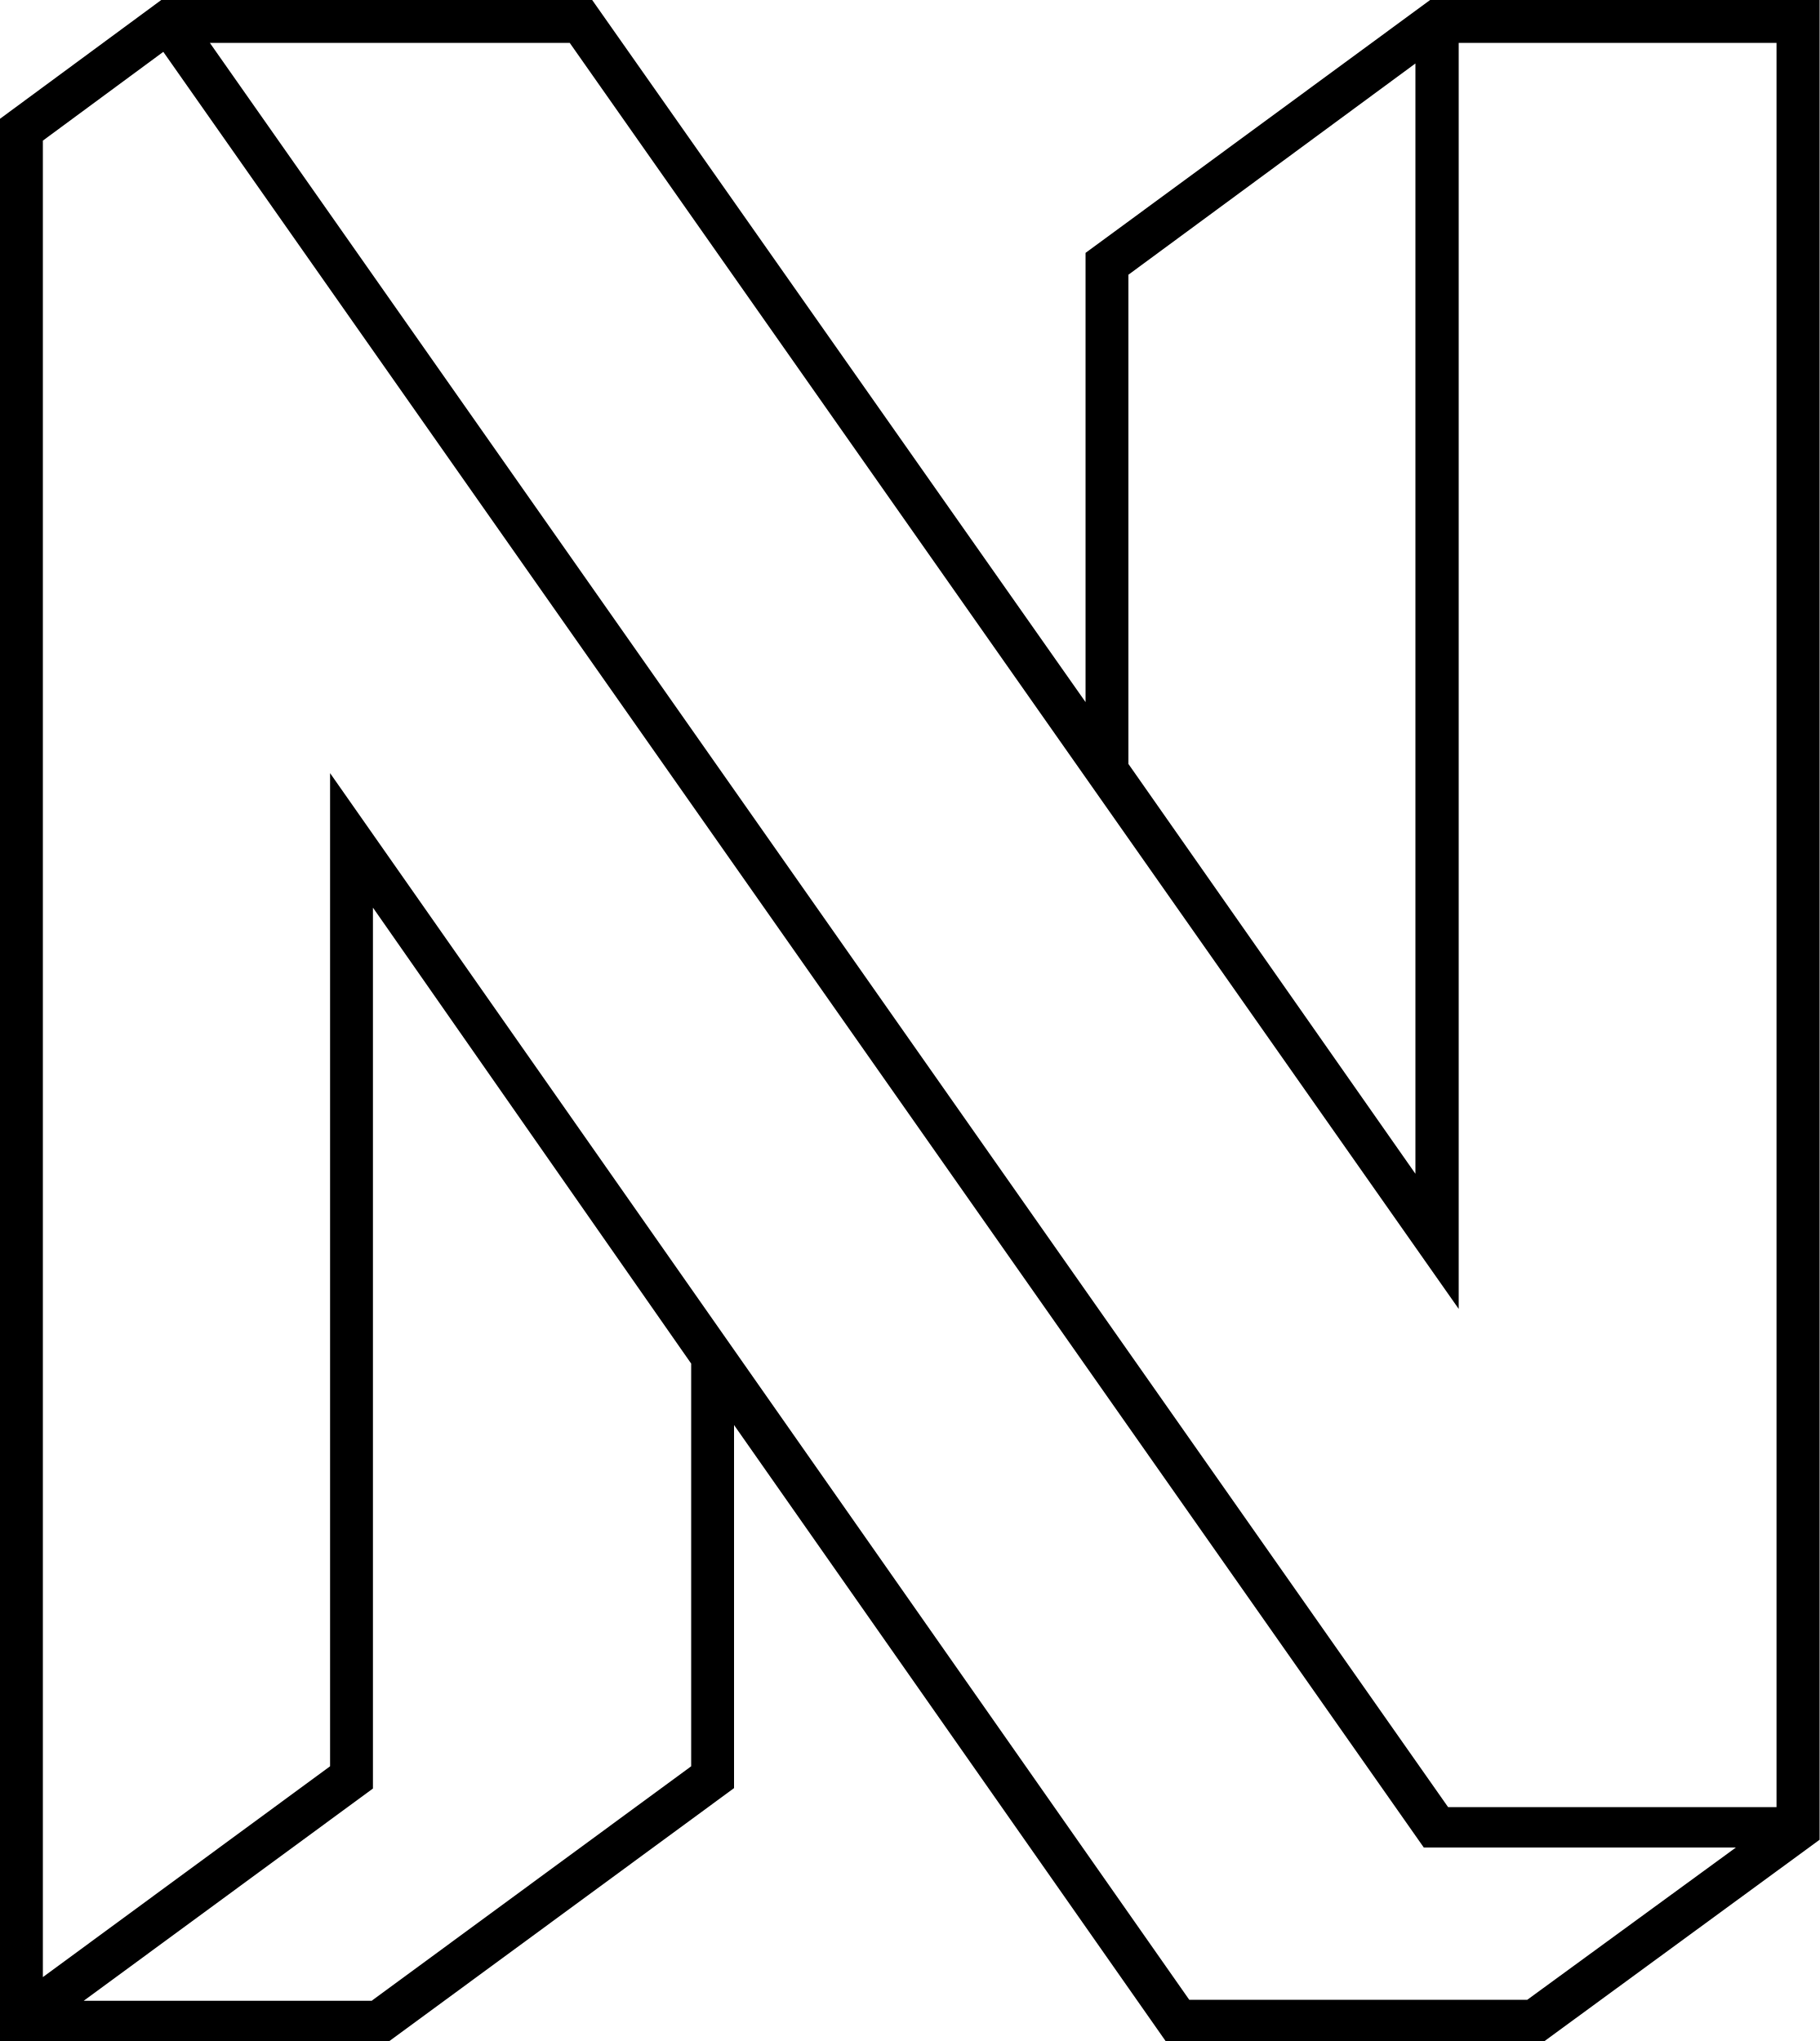
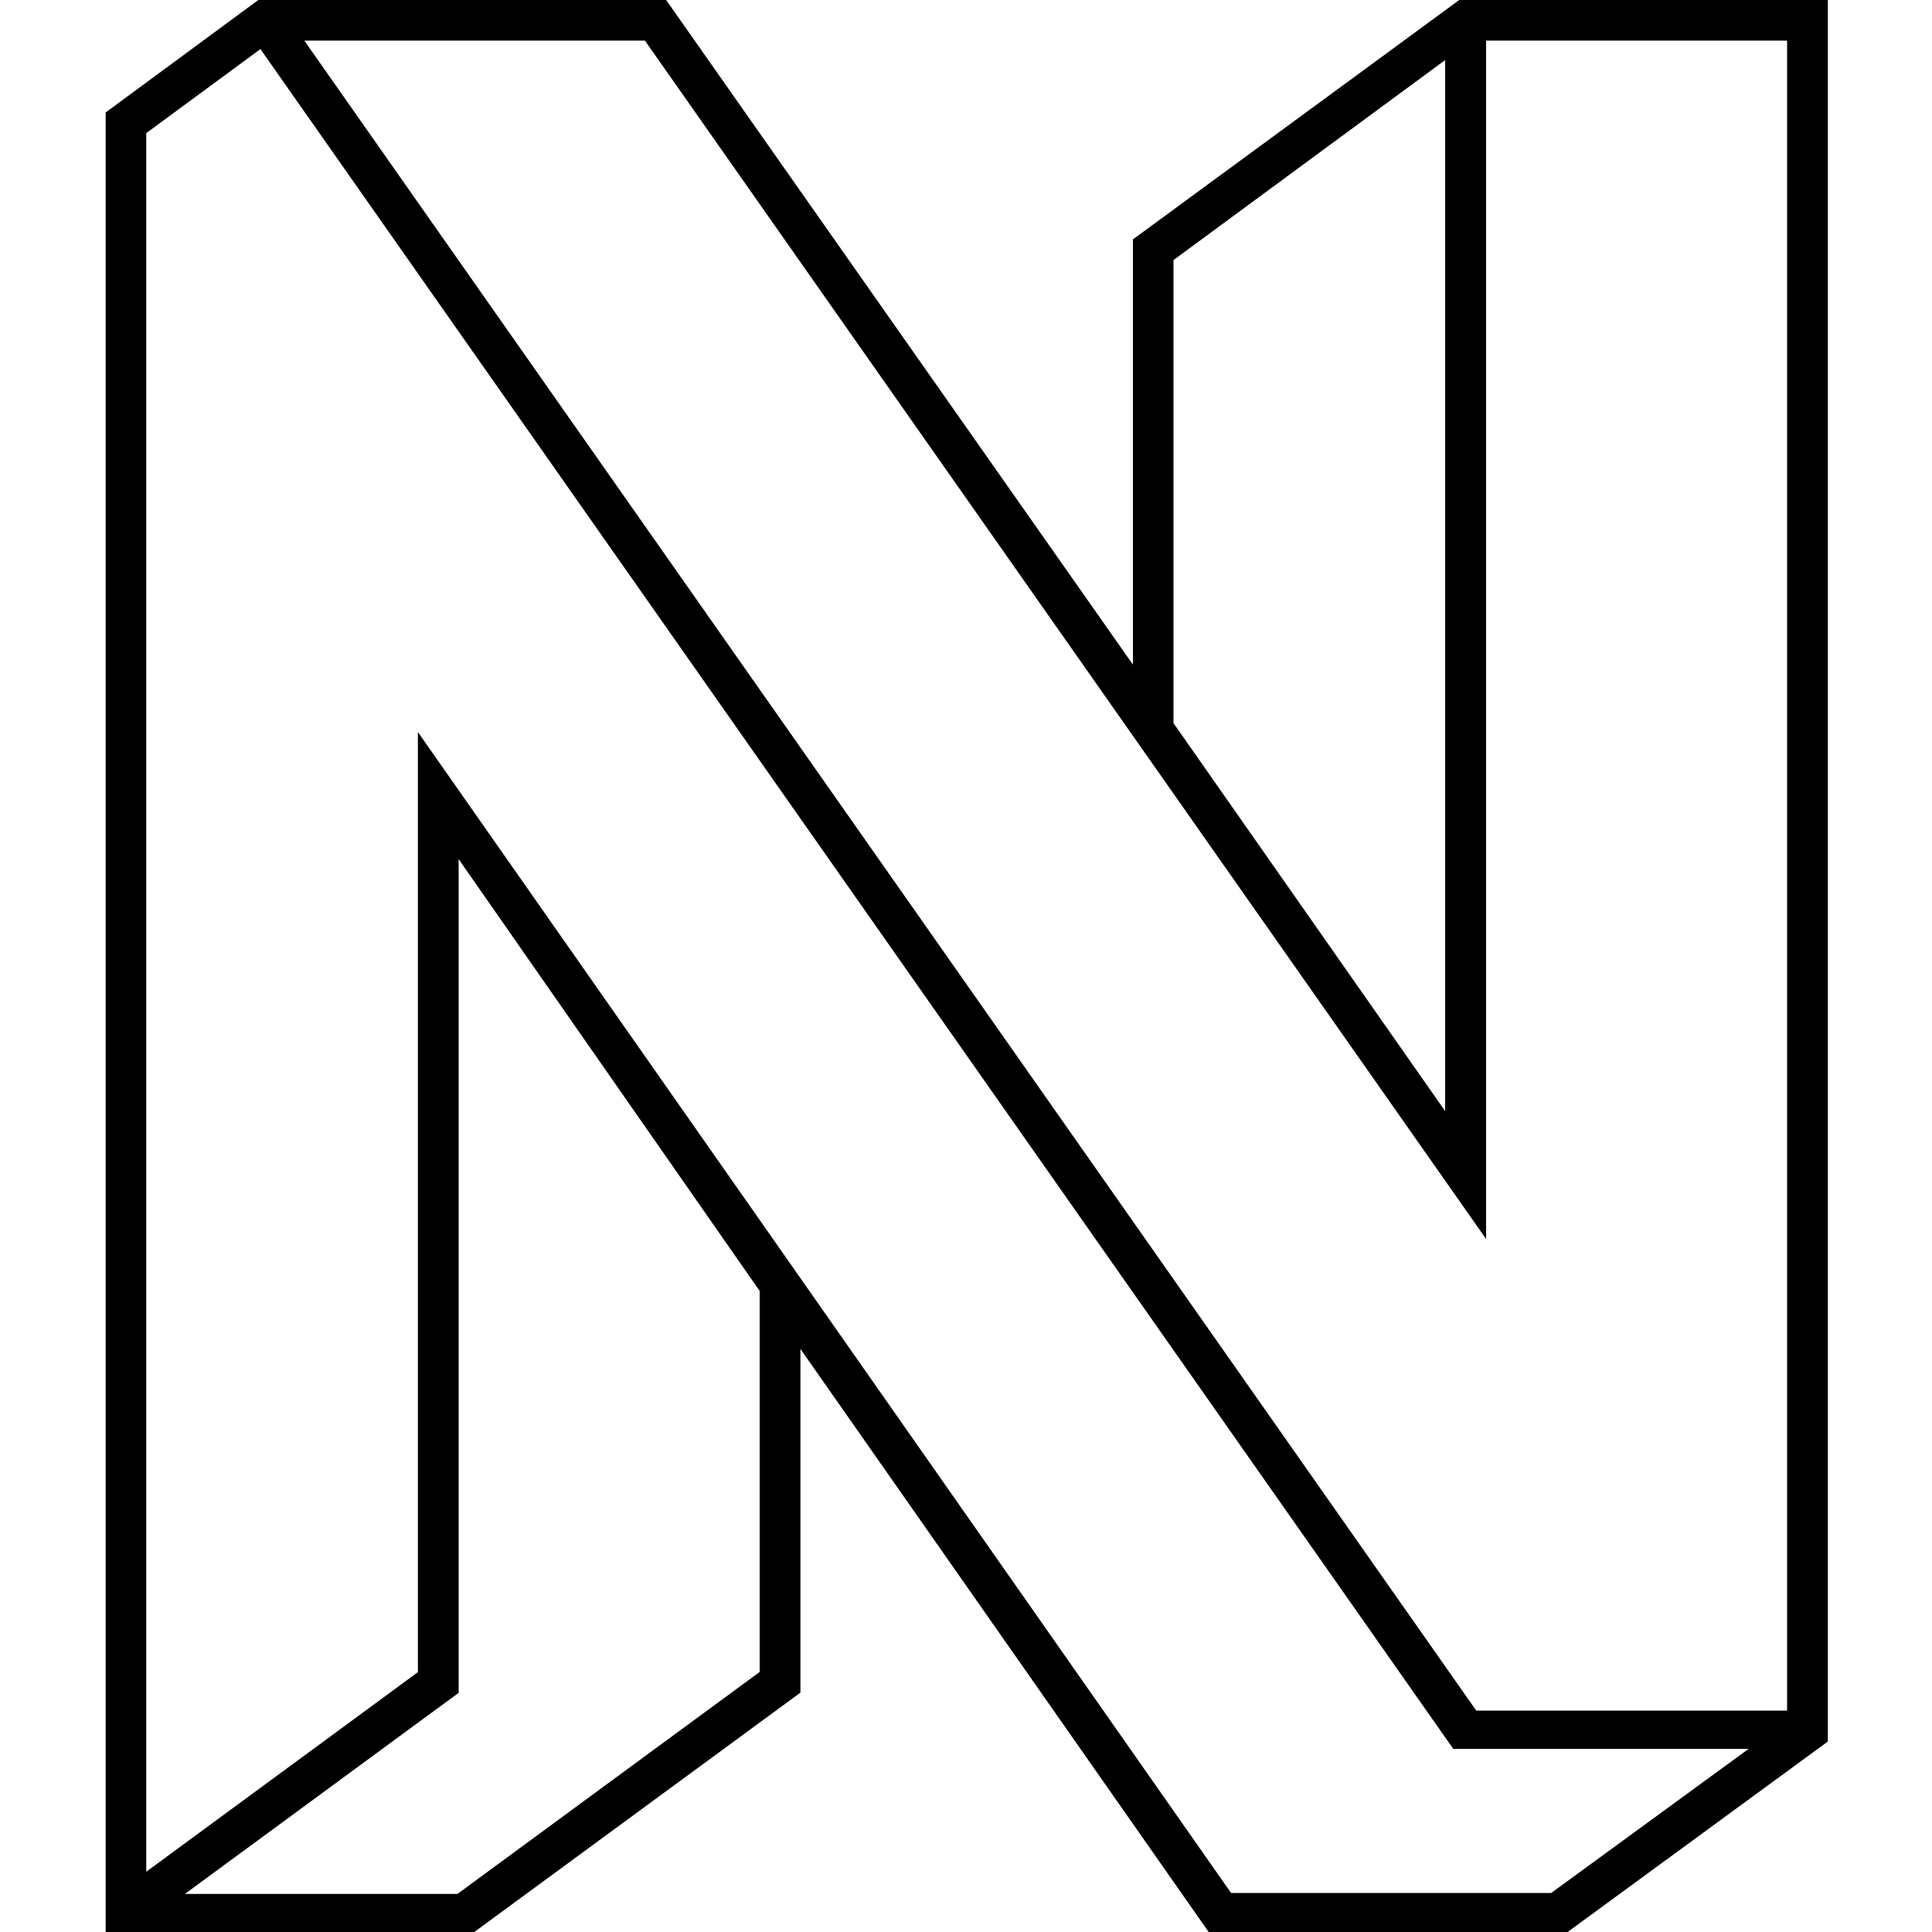
- <svg xmlns="http://www.w3.org/2000/svg" height="1000" width="891.4">
-   <path d="M756.7 1000H571L359.6 698.2v177.9L190.8 1000H0V58.2L79 0h211.1l241.7 344V123.9L700.6 0h190.8v901.4L756.7 1000zM21 68.9v899.8L161.7 865.4V378.8l420.9 601h165.6l102.2 -74.6H697.5L80 25.4 21 68.9zm161.2 911.3L338.6 865.4V668.1L182.7 444.7v431.6L41 980.3h141.2zM102.8 21l606.6 864.4h160.9V21H714.6v620.3L279.1 21H102.8zm450 353.3l140.6 200.8v-544L552.8 134.6v239.7z" />
+ <svg xmlns="http://www.w3.org/2000/svg" height="1000" width="1000.0">
+   <path d="m811.4 1000h-185.8l-211.3-301.8v177.9l-168.8 123.9h-190.8v-941.8l79-58.2h211.1l241.6 344v-220.1l168.9-123.9h190.8v901.4z m-735.7-931.1v899.9l140.6-103.3v-486.6l420.9 600.9h165.7l102.2-74.6h-152.9l-617.4-879.8z m161.2 911.3l156.3-114.8v-197.2l-155.8-223.5v431.5l-141.7 104.1h141.3z m-79.4-959.2l606.6 864.4h160.9v-864.4h-155.8v620.3l-435.4-620.3h-176.3z m449.9 353.3l140.6 200.8v-544l-140.6 103.5v239.7z" />
</svg>
